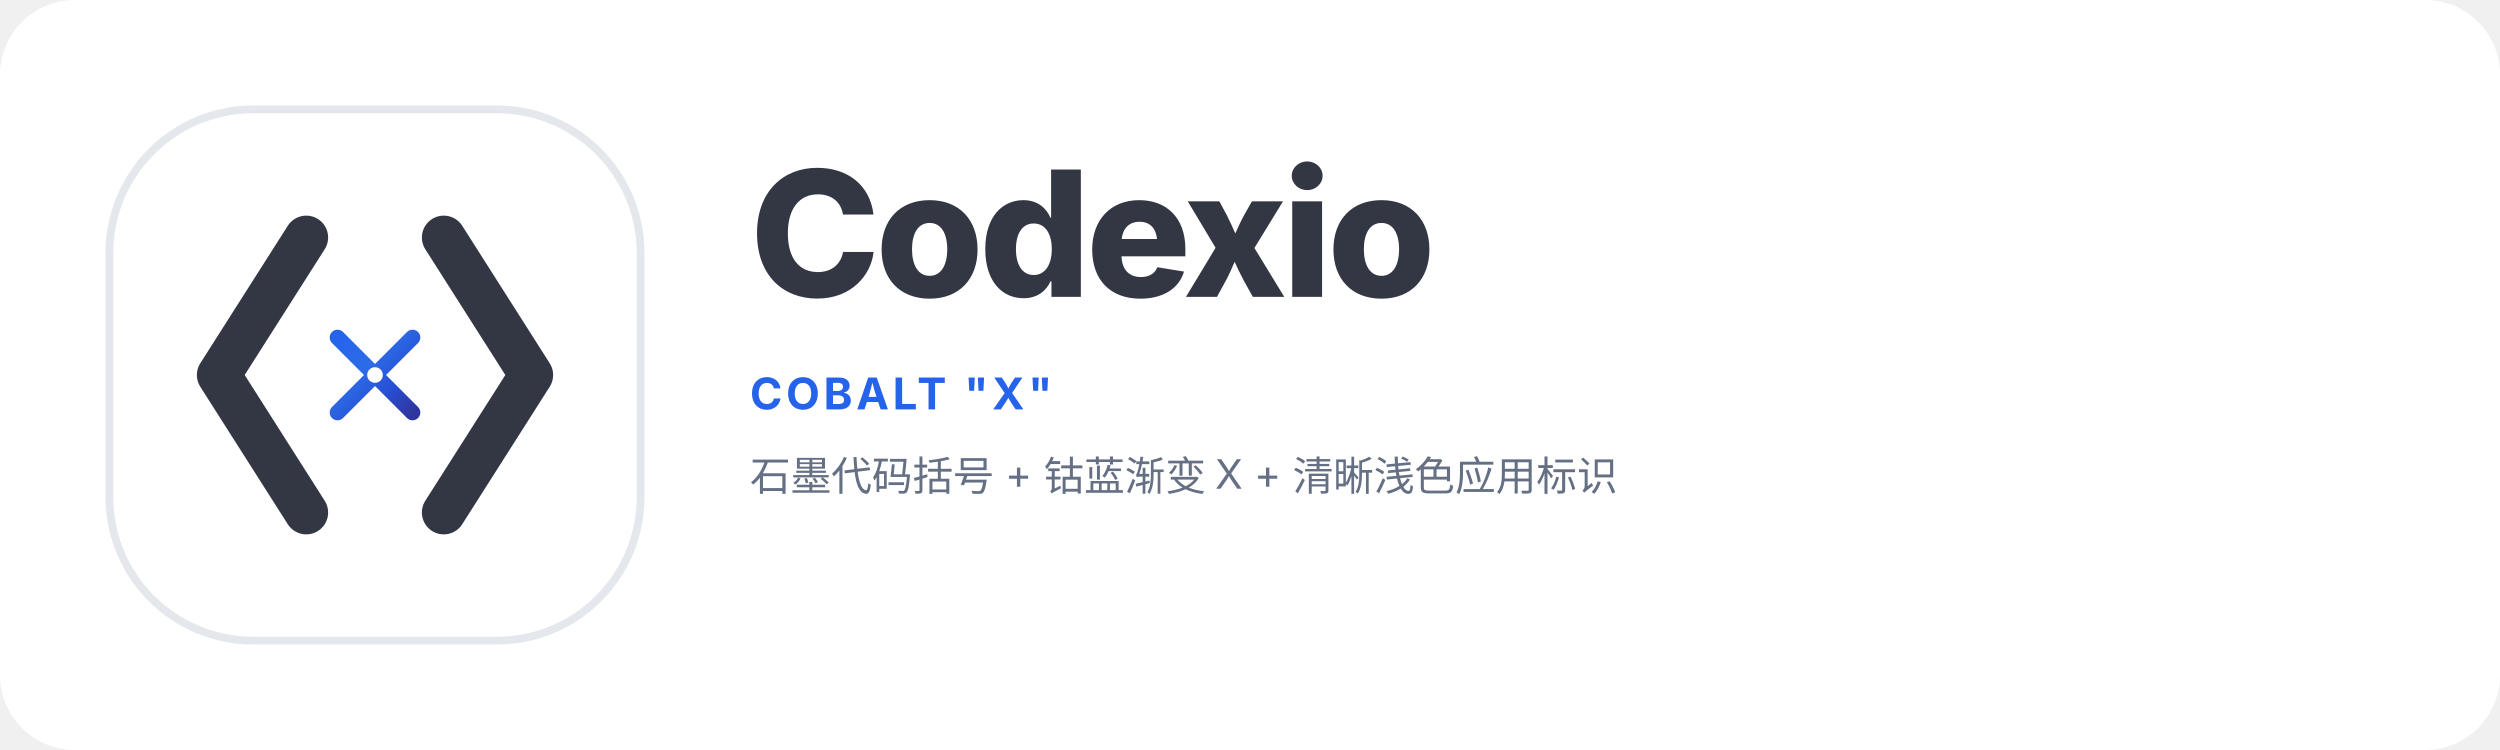
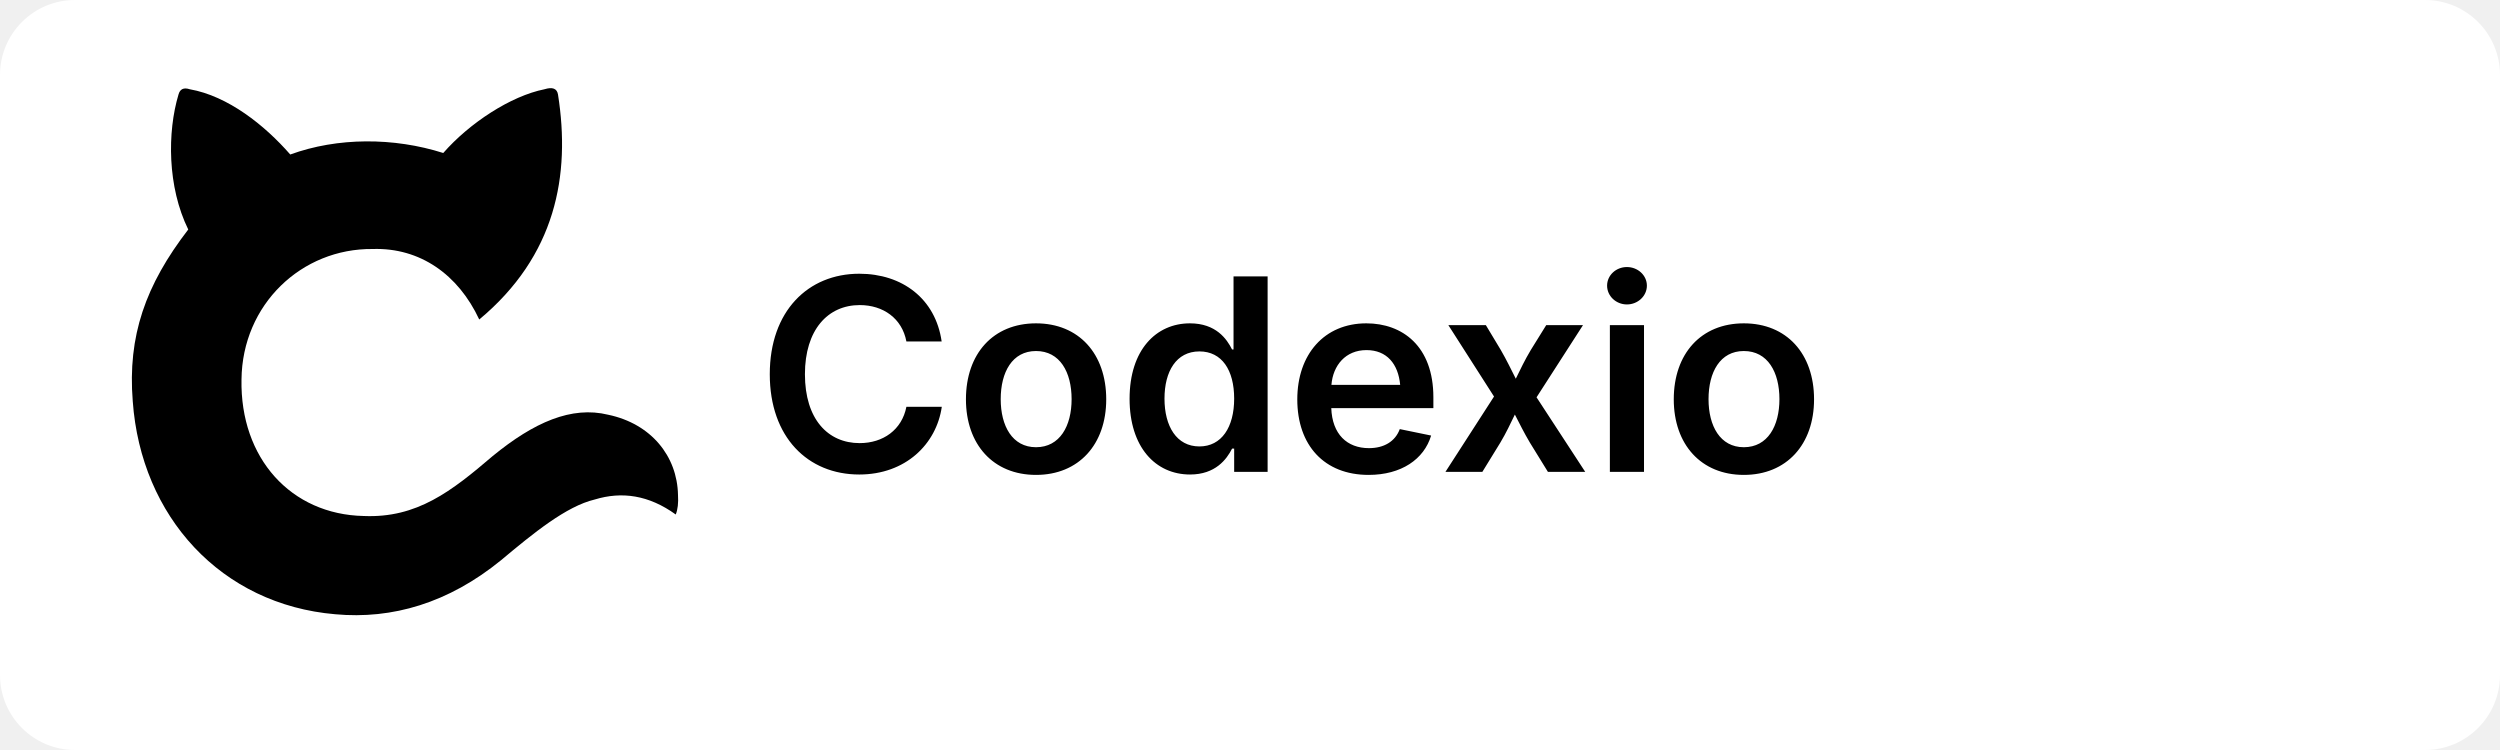
- <svg xmlns="http://www.w3.org/2000/svg" viewBox="0 0 800 240" width="800" height="240">
-   <defs>
-     <linearGradient id="cobalt-x-lockup" gradientUnits="userSpaceOnUse" x1="-12" y1="-12" x2="12" y2="12">
-       <stop offset="0%" stop-color="#2563EB" />
-       <stop offset="38%" stop-color="#2D6CE8" />
-       <stop offset="70%" stop-color="#274ED4" />
-       <stop offset="100%" stop-color="#30369E" />
-     </linearGradient>
-   </defs>
-   <rect width="100%" height="100%" rx="24" fill="#FFFFFF" />
-   <g transform="translate(35, 35)">
-     <rect width="170" height="170" rx="46" fill="#FFFFFF" stroke="#E4E7EC" stroke-width="2.5" />
-     <g transform="translate(85, 85)">
-       <path d="M -22,-44 L -50,0 L -22,44" fill="none" stroke="#333744" stroke-width="14" stroke-linecap="round" stroke-linejoin="round" />
-       <path d="M 22,-44 L 50,0 L 22,44" fill="none" stroke="#333744" stroke-width="14" stroke-linecap="round" stroke-linejoin="round" />
-       <line x1="-12" y1="-12" x2="12" y2="12" stroke="url(#cobalt-x-lockup)" stroke-width="5" stroke-linecap="round" />
-       <line x1="-12" y1="12" x2="12" y2="-12" stroke="url(#cobalt-x-lockup)" stroke-width="5" stroke-linecap="round" />
-       <circle cx="0" cy="0" r="2.5" fill="#FFFFFF" />
-     </g>
-   </g>
-   <g transform="translate(240, 95)">
-     <text font-family="-apple-system, BlinkMacSystemFont, 'Segoe UI', Inter, sans-serif" font-size="56" font-weight="800" fill="#333744" letter-spacing="-1.5">Codexio</text>
-     <text y="36" font-family="-apple-system, BlinkMacSystemFont, 'Segoe UI', sans-serif" font-size="14" font-weight="700" fill="#2563EB" letter-spacing="1.2">COBALT "X"</text>
-     <text y="62" font-family="-apple-system, BlinkMacSystemFont, 'Segoe UI', sans-serif" font-size="13" font-weight="400" fill="#667085">石墨代码括号 + 钴蓝渐变 X + 清晰浅色应用标识</text>
-   </g>
+ <svg xmlns="http://www.w3.org/2000/svg" viewBox="0 0 800 240">
+   <rect width="800" height="240" rx="24" fill="#fff" />
+   <path fill="#000" transform="translate(120 120) scale(.24) translate(-627 -627)" d="M 378 433 C 350 376 350 303 365 253 Q 368 242 380 246 C 431 255 480 294 514 333 C 577 310 652 310 718 331 C 753 291 808 255 853 246 Q 869 241 871 253 C 888 361 868 468 766 553 C 738 493 687 457 624 459 C 529 458 450 533 449 633 C 447 738 515 813 612 815 C 683 818 729 782 784 735 C 839 690 889 668 938 680 C 995 692 1030 735 1031 787 Q 1032 803 1028 813 C 992 787 956 782 920 793 C 882 802 838 838 795 874 C 725 931 650 953 574 946 C 422 933 315 816 304 662 C 297 575 321 507 378 433 Z" />
+   <text x="242" y="151" font-family="-apple-system,BlinkMacSystemFont,Segoe UI,sans-serif" font-size="86" font-weight="600" fill="#000">Codexio</text>
</svg>
